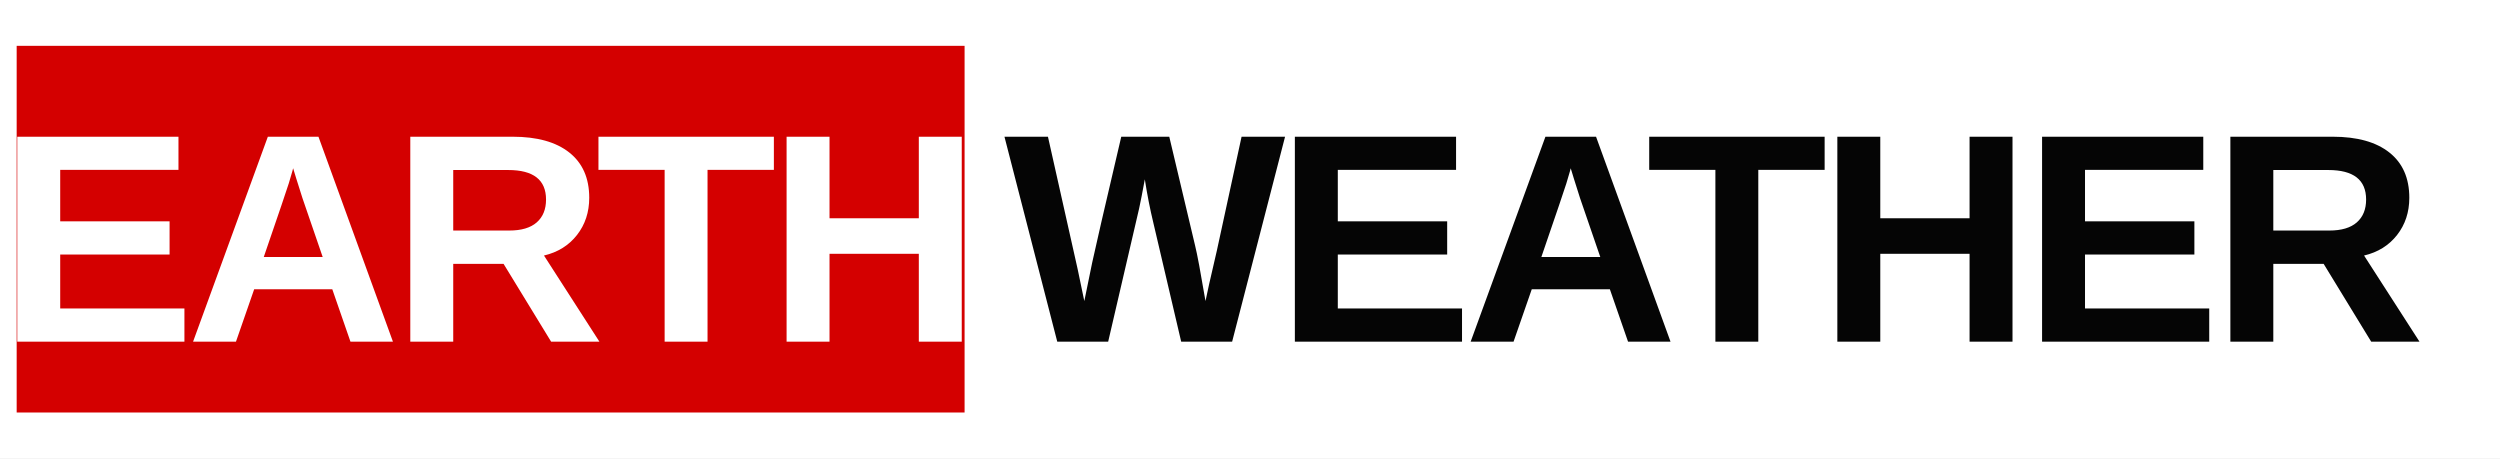
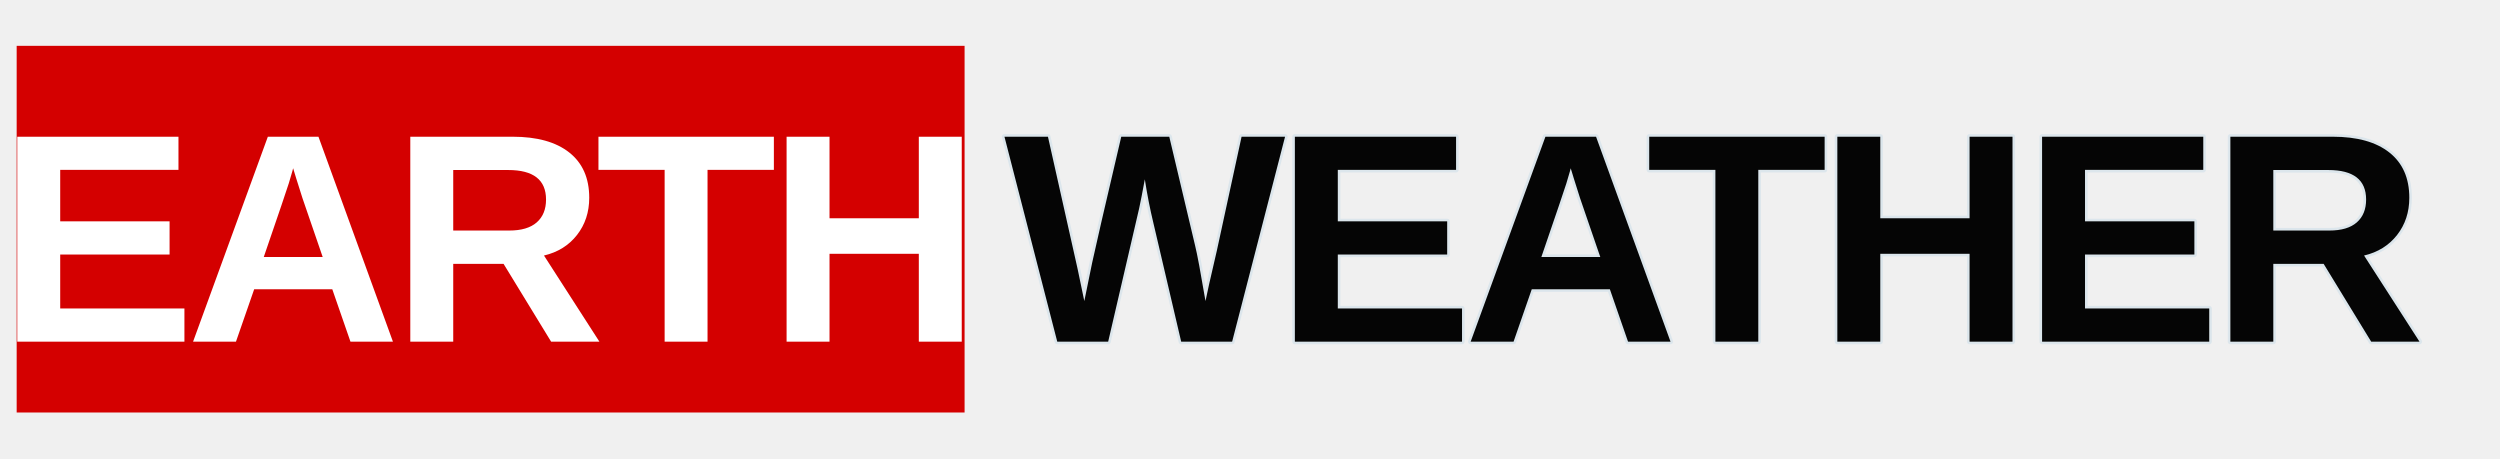
<svg xmlns="http://www.w3.org/2000/svg" viewBox="0 0 1200 220" role="img" aria-labelledby="title">
-   <rect width="1200" height="220" fill="#ffffff" />
  <rect x="8" y="22" width="455" height="176" fill="#d40000" />
  <text x="235" y="164" text-anchor="middle" font-family="Arial, Helvetica, sans-serif" font-size="143" font-weight="900" letter-spacing="-5" fill="#ffffff">EARTH</text>
-   <text x="482" y="164" font-family="Arial, Helvetica, sans-serif" font-size="143" font-weight="900" letter-spacing="-5" fill="#050505">WEATHER</text>
+   <text x="482" y="164" font-family="Arial, Helvetica, sans-serif" font-size="143" font-weight="900" letter-spacing="-5" fill="#050505" stroke="#dce6ec" stroke-width="2.5" stroke-linejoin="round" paint-order="stroke">WEATHER</text>
</svg>
